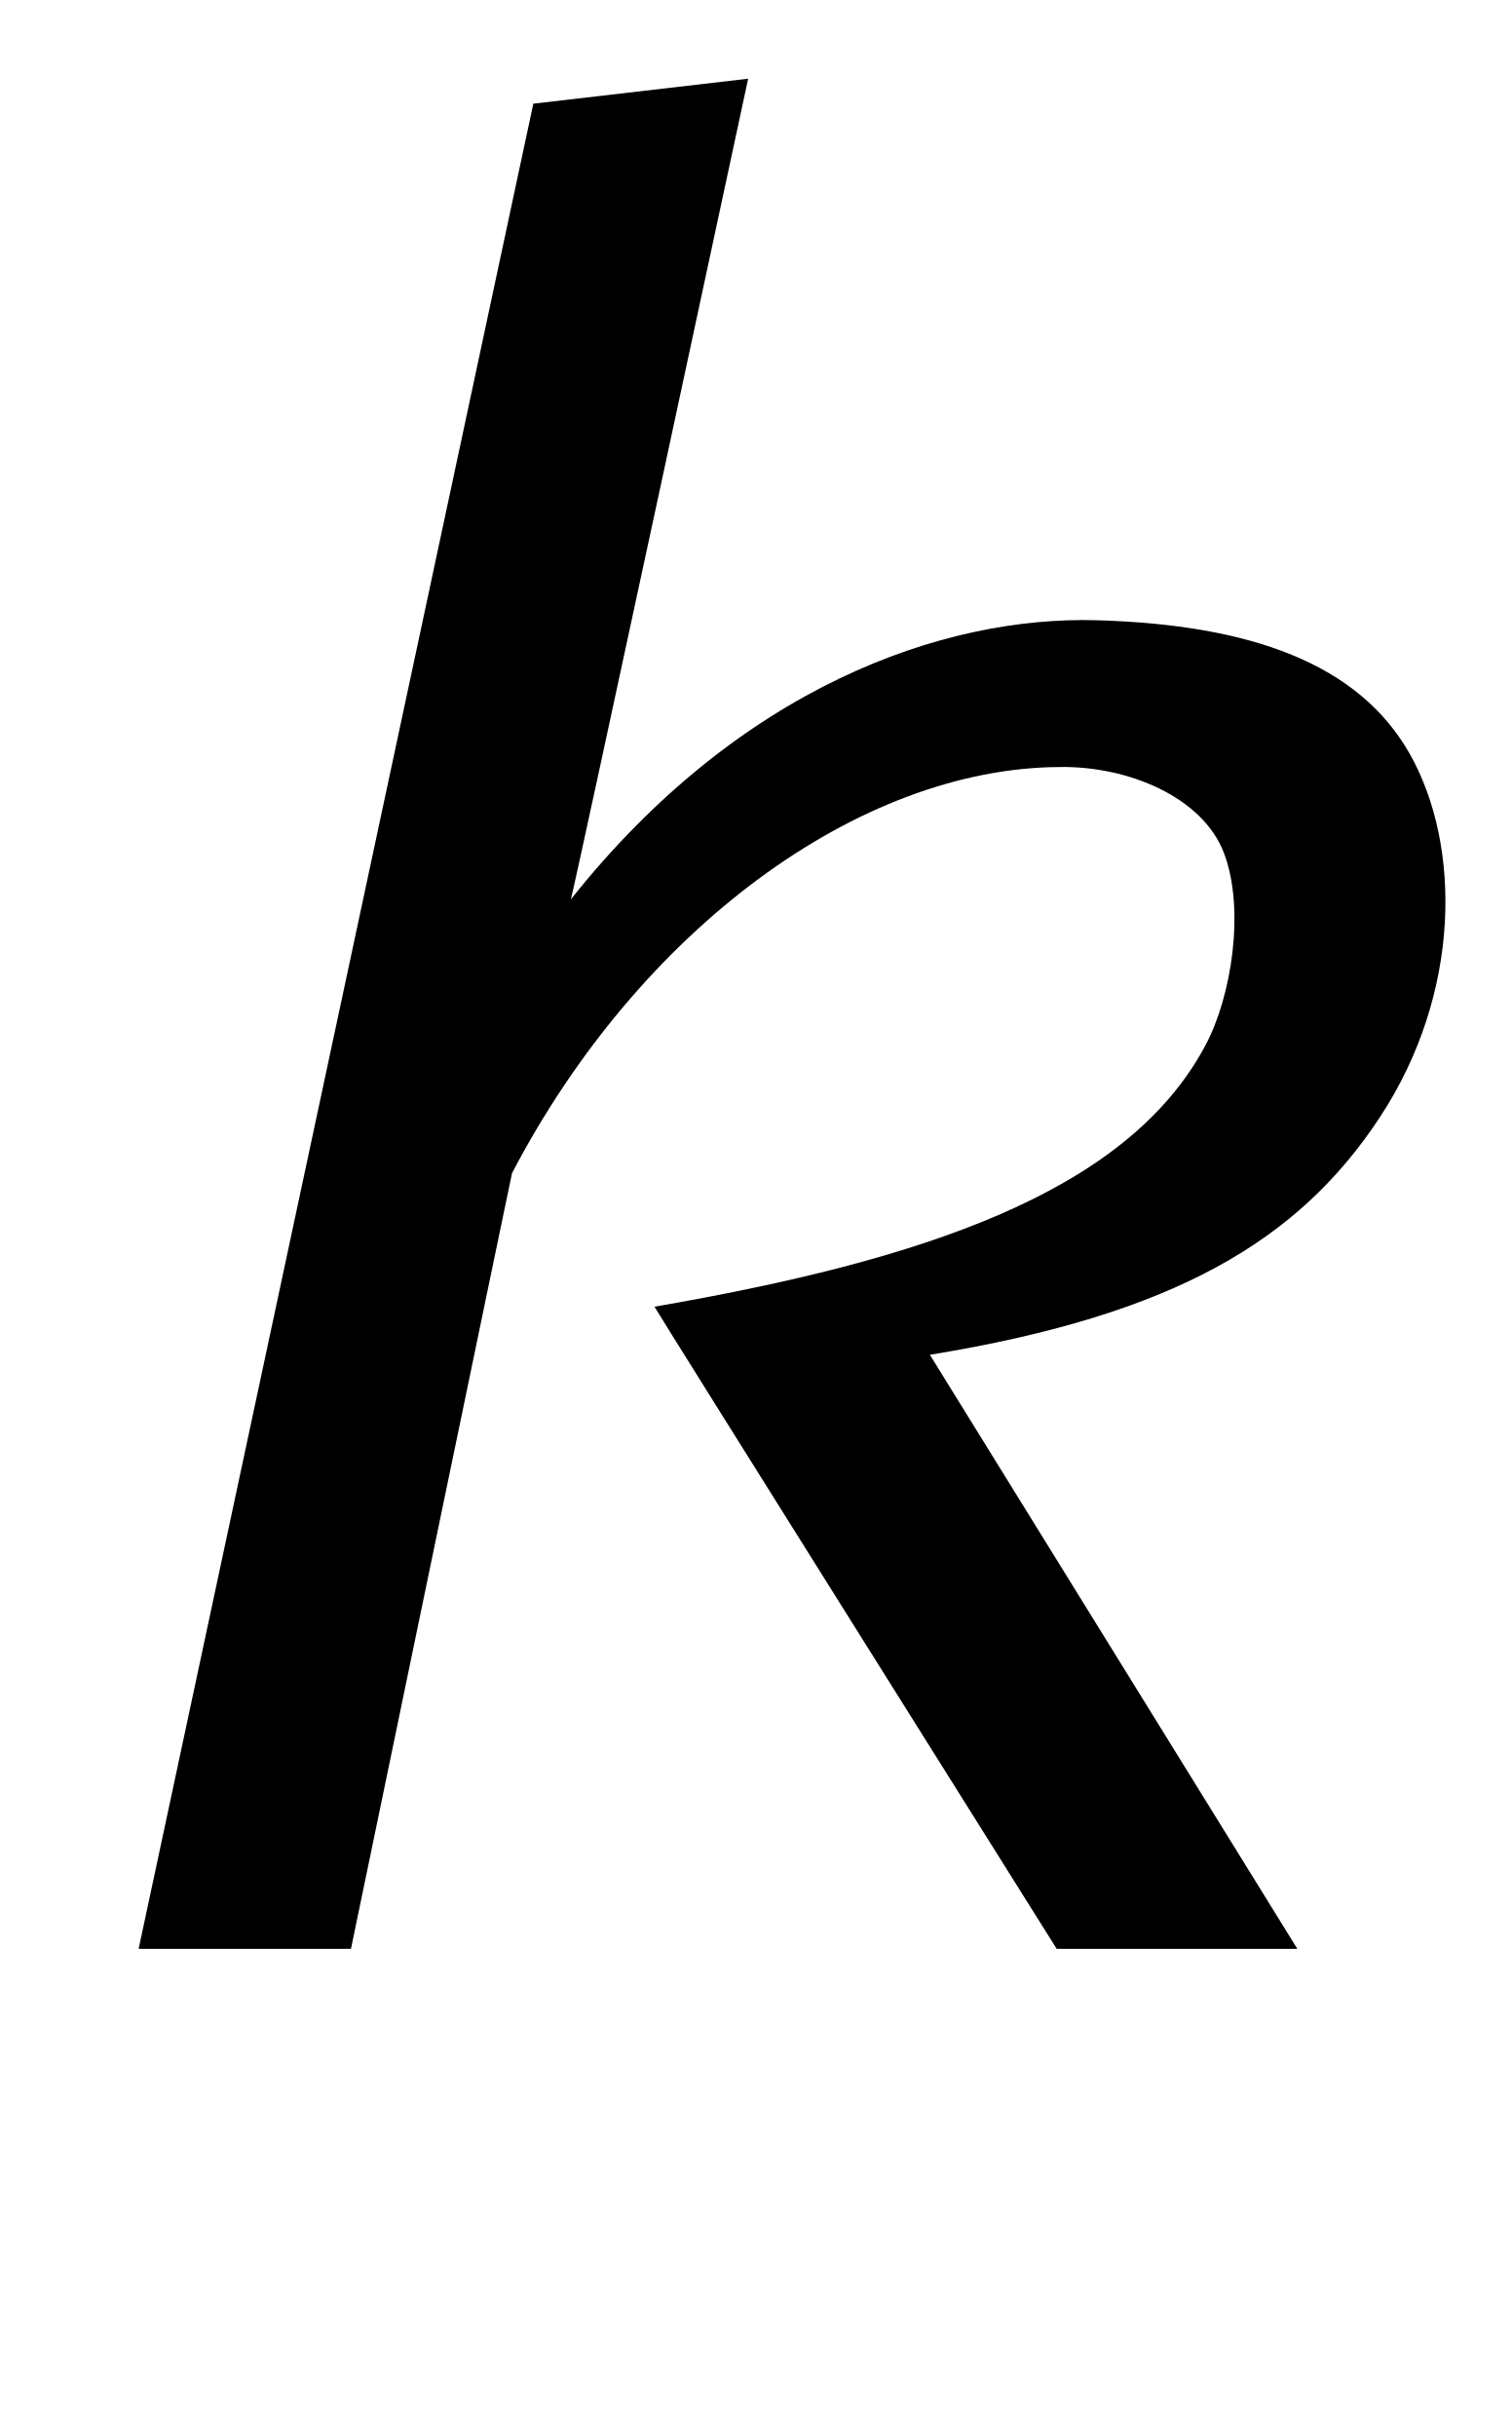
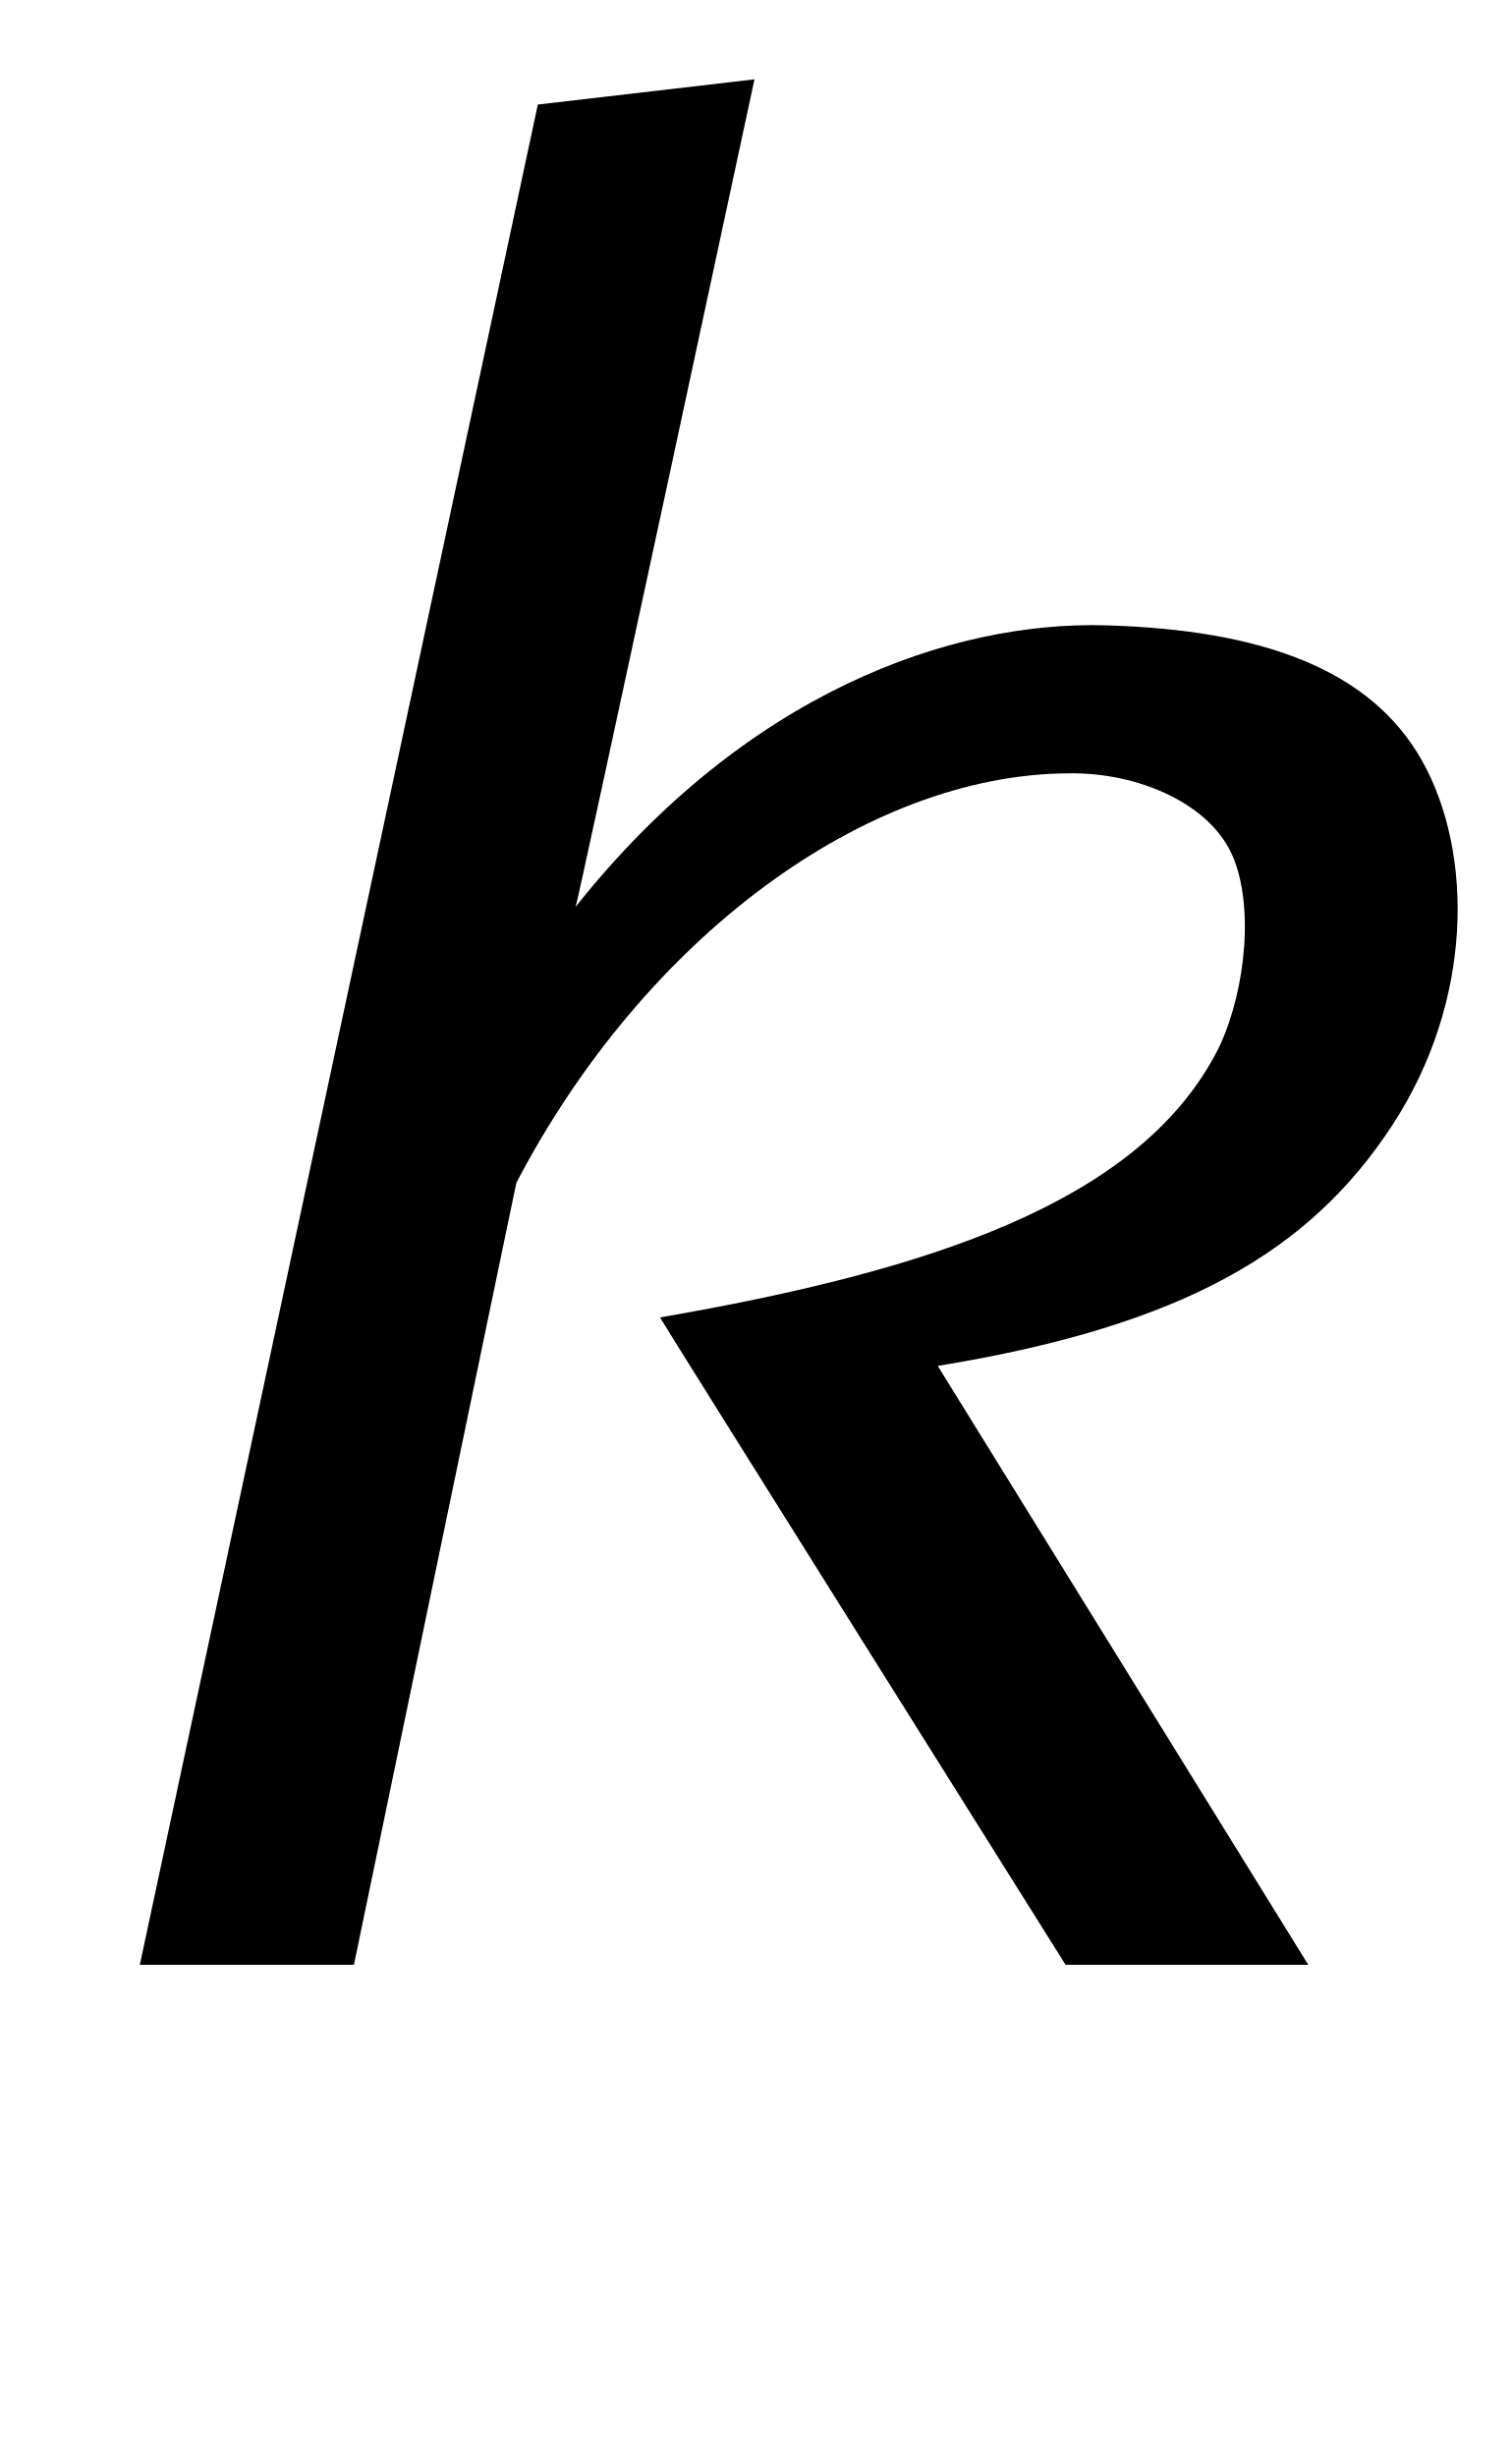
- <svg xmlns="http://www.w3.org/2000/svg" viewBox="0 0 1210 1950">
+ <svg xmlns="http://www.w3.org/2000/svg" viewBox="0 0 1200 1950">
  <path d="M 427.00,83.00            C 427.00,83.00 599.00,63.00 599.00,63.00              599.00,63.00 458.00,720.00 457.00,720.00              592.00,550.00 755.00,493.00 878.00,496.50              1001.00,500.00 1088.00,531.00 1129.00,604.00              1170.00,677.00 1170.00,795.00 1105.00,894.00              1040.00,993.00 940.50,1052.50 744.50,1084.50              744.50,1084.50 1038.67,1560.00 1038.67,1560.00              1038.67,1560.00 846.00,1560.00 846.00,1560.00              846.00,1560.00 524.00,1047.00 524.00,1046.00              738.00,1009.00 902.00,955.00 965.00,837.00              986.00,798.00 997.00,728.00 980.00,683.00              963.00,638.00 903.00,613.00 848.00,614.00              687.50,615.00 512.00,744.00 410.00,939.00              410.00,938.00 281.00,1560.00 281.00,1560.00              281.00,1560.00 111.00,1560.00 111.00,1560.00              111.00,1560.00 427.00,83.00 427.00,83.00 Z" />
</svg>
